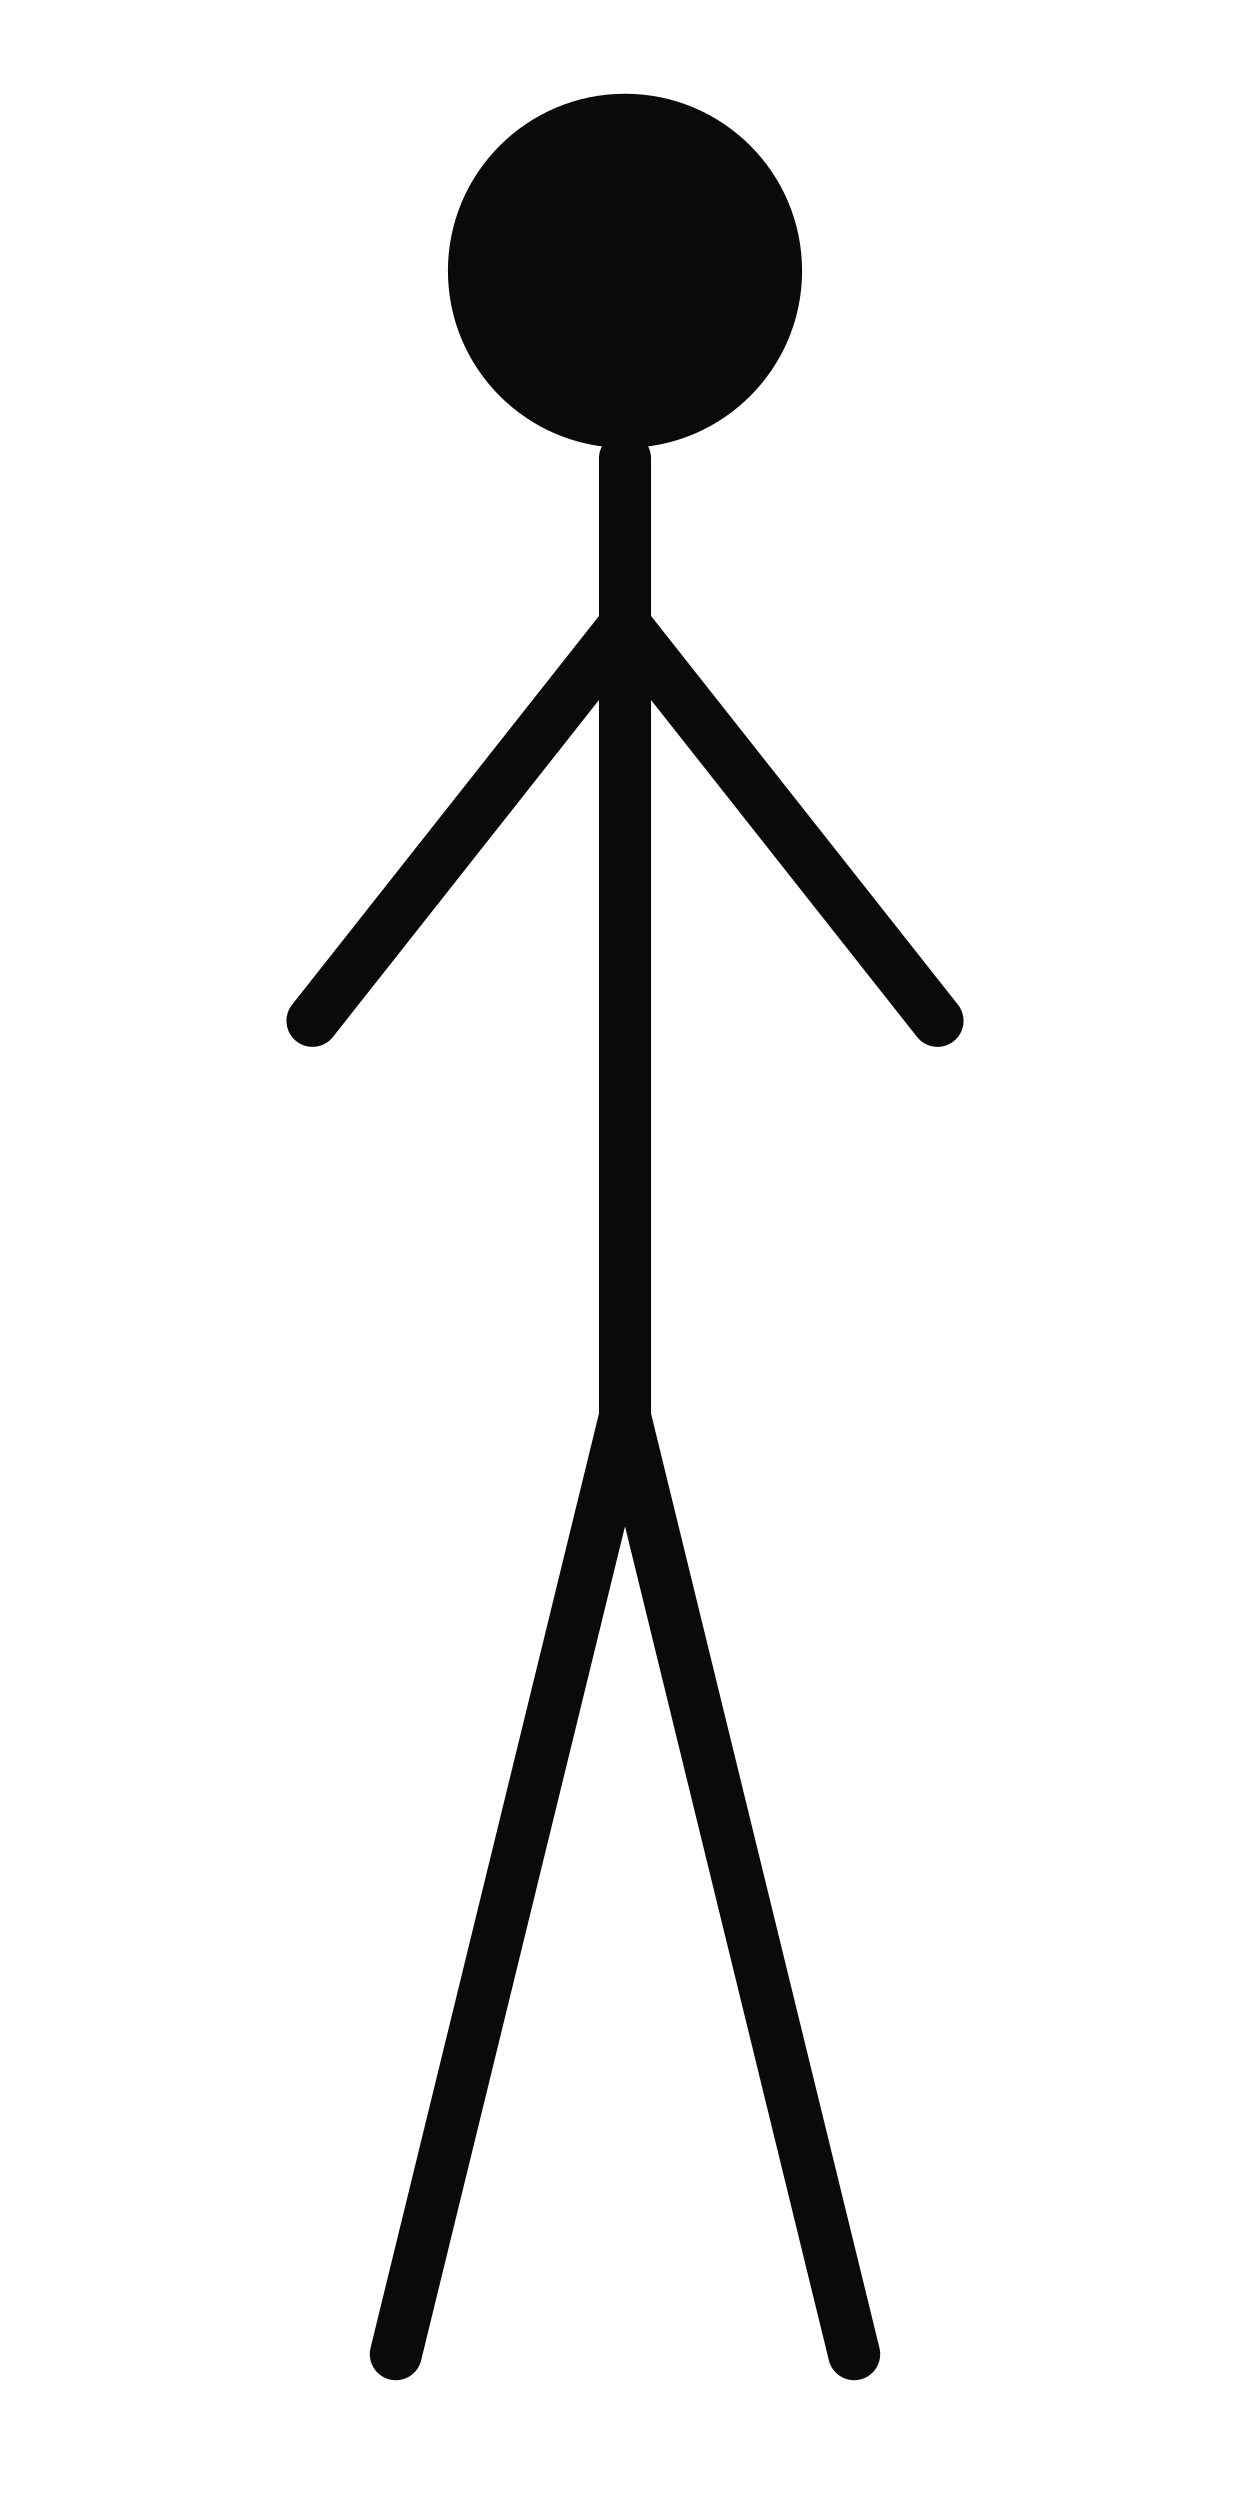
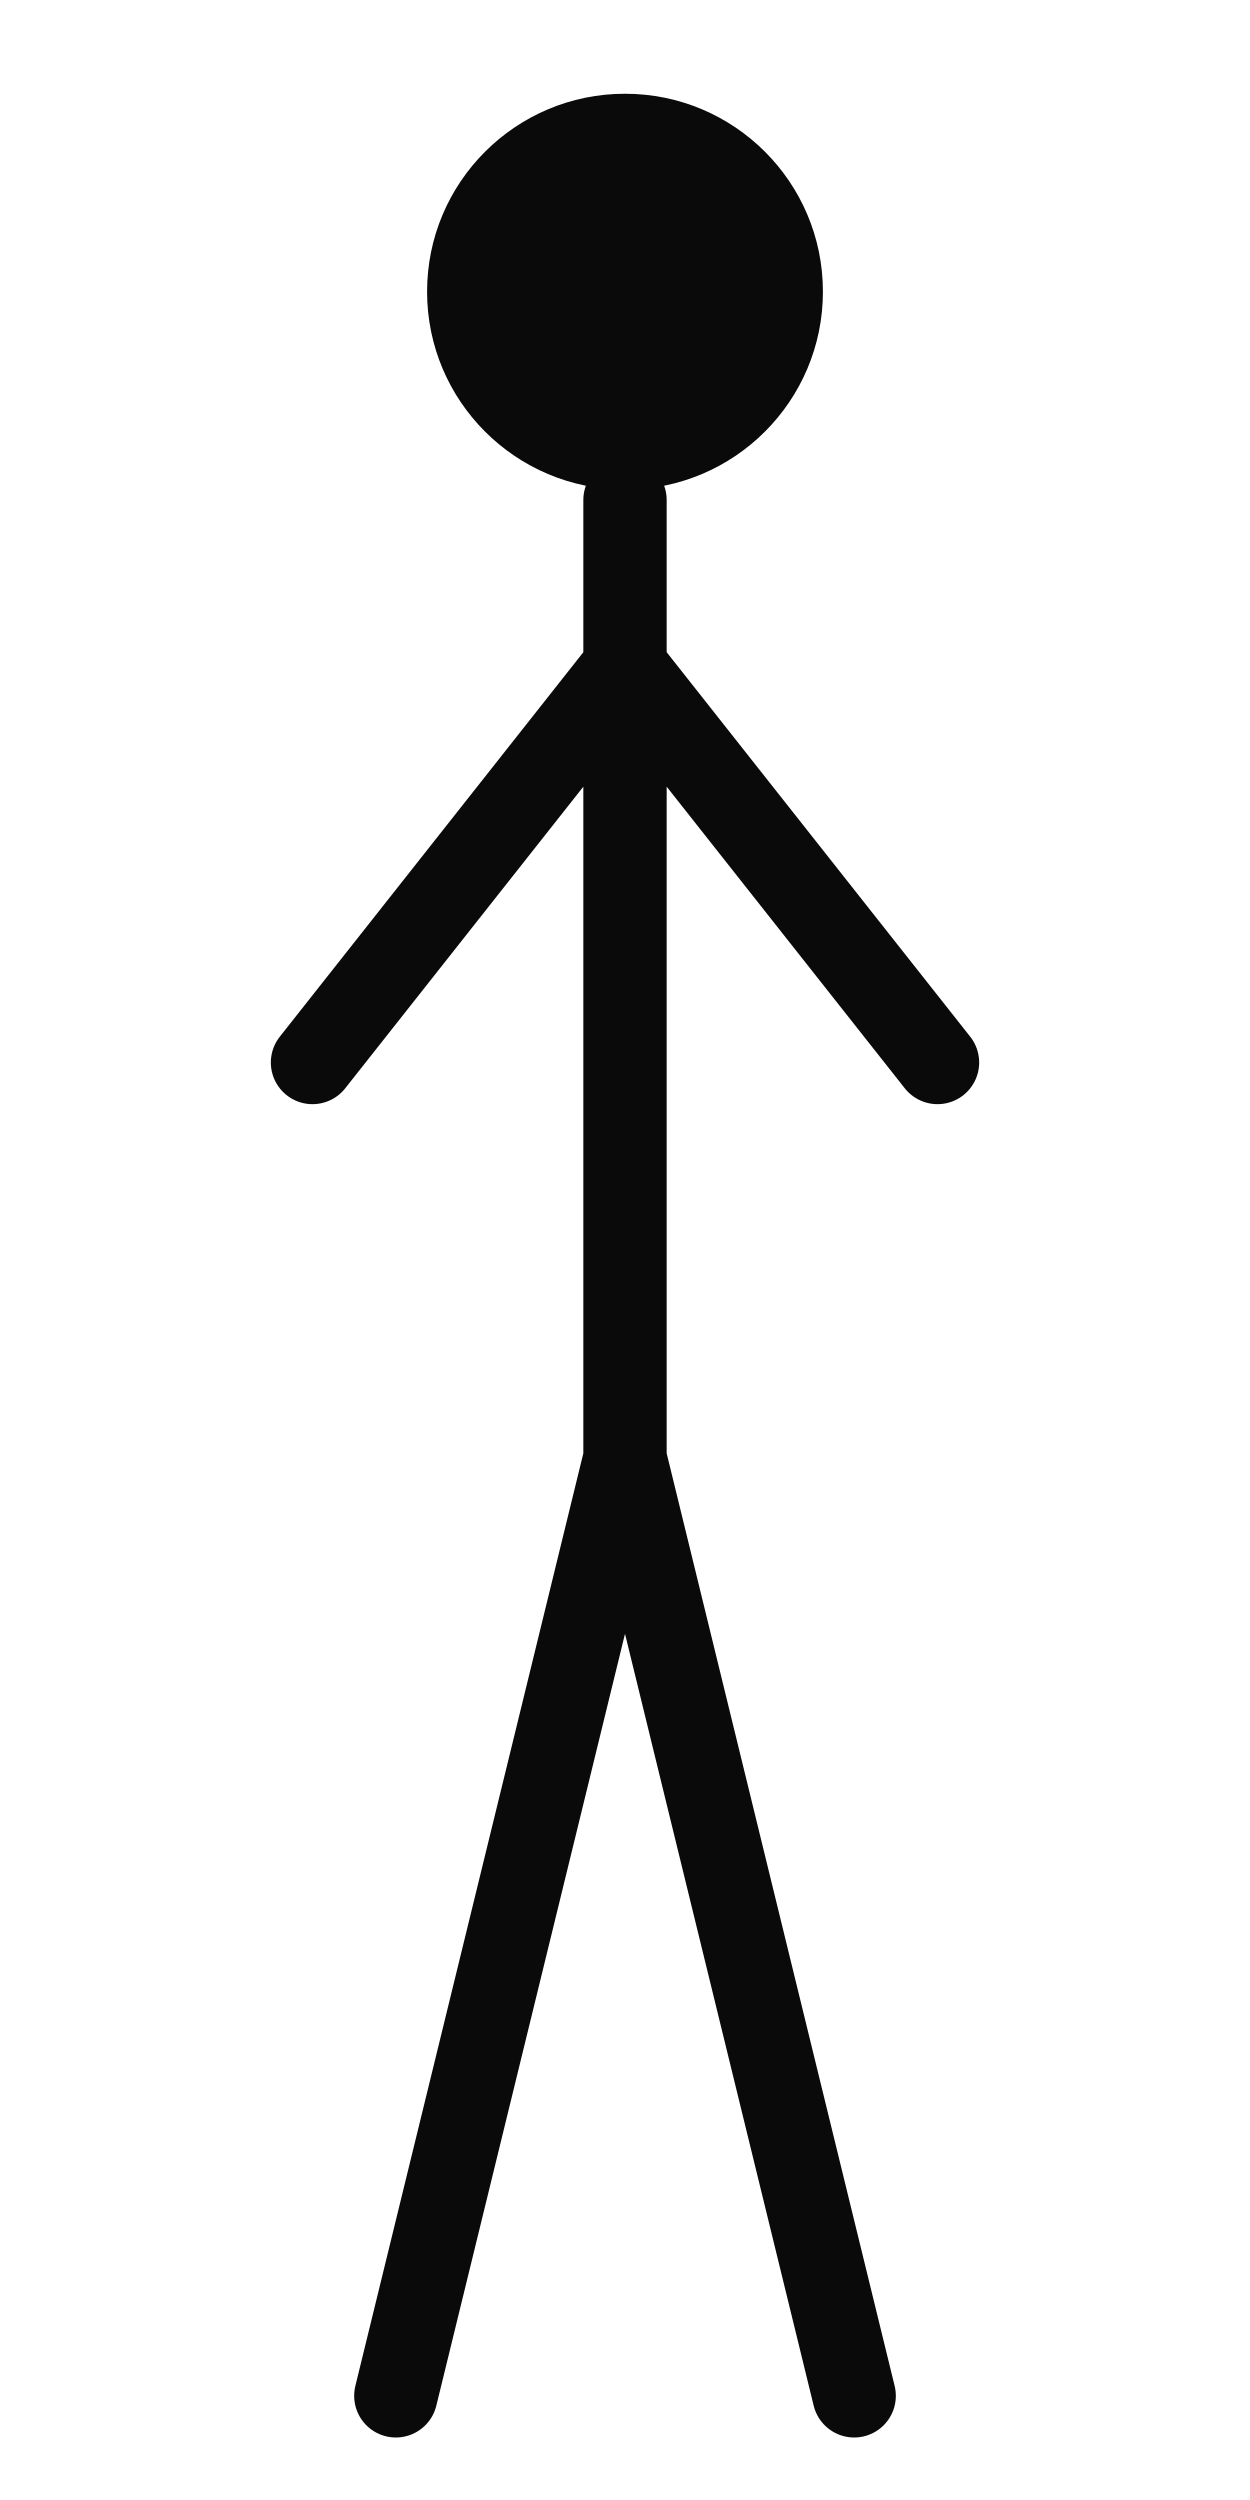
<svg xmlns="http://www.w3.org/2000/svg" viewBox="0 0 120 240" width="120" height="240">
-   <circle cx="60" cy="26" r="17" fill="#0a0a0a" />
-   <path d="M60 44v92M60 60l-30 38M60 60l30 38M60 136l-22 90M60 136l22 90" stroke="#0a0a0a" stroke-width="5" stroke-linecap="round" fill="none" />
+   <circle cx="60" cy="28" r="19" fill="#0a0a0a" />
+   <path d="M60 48v92M60 64l-30 38M60 64l30 38M60 140l-22 90M60 140l22 90" stroke="#0a0a0a" stroke-width="8" stroke-linecap="round" fill="none" />
</svg>
